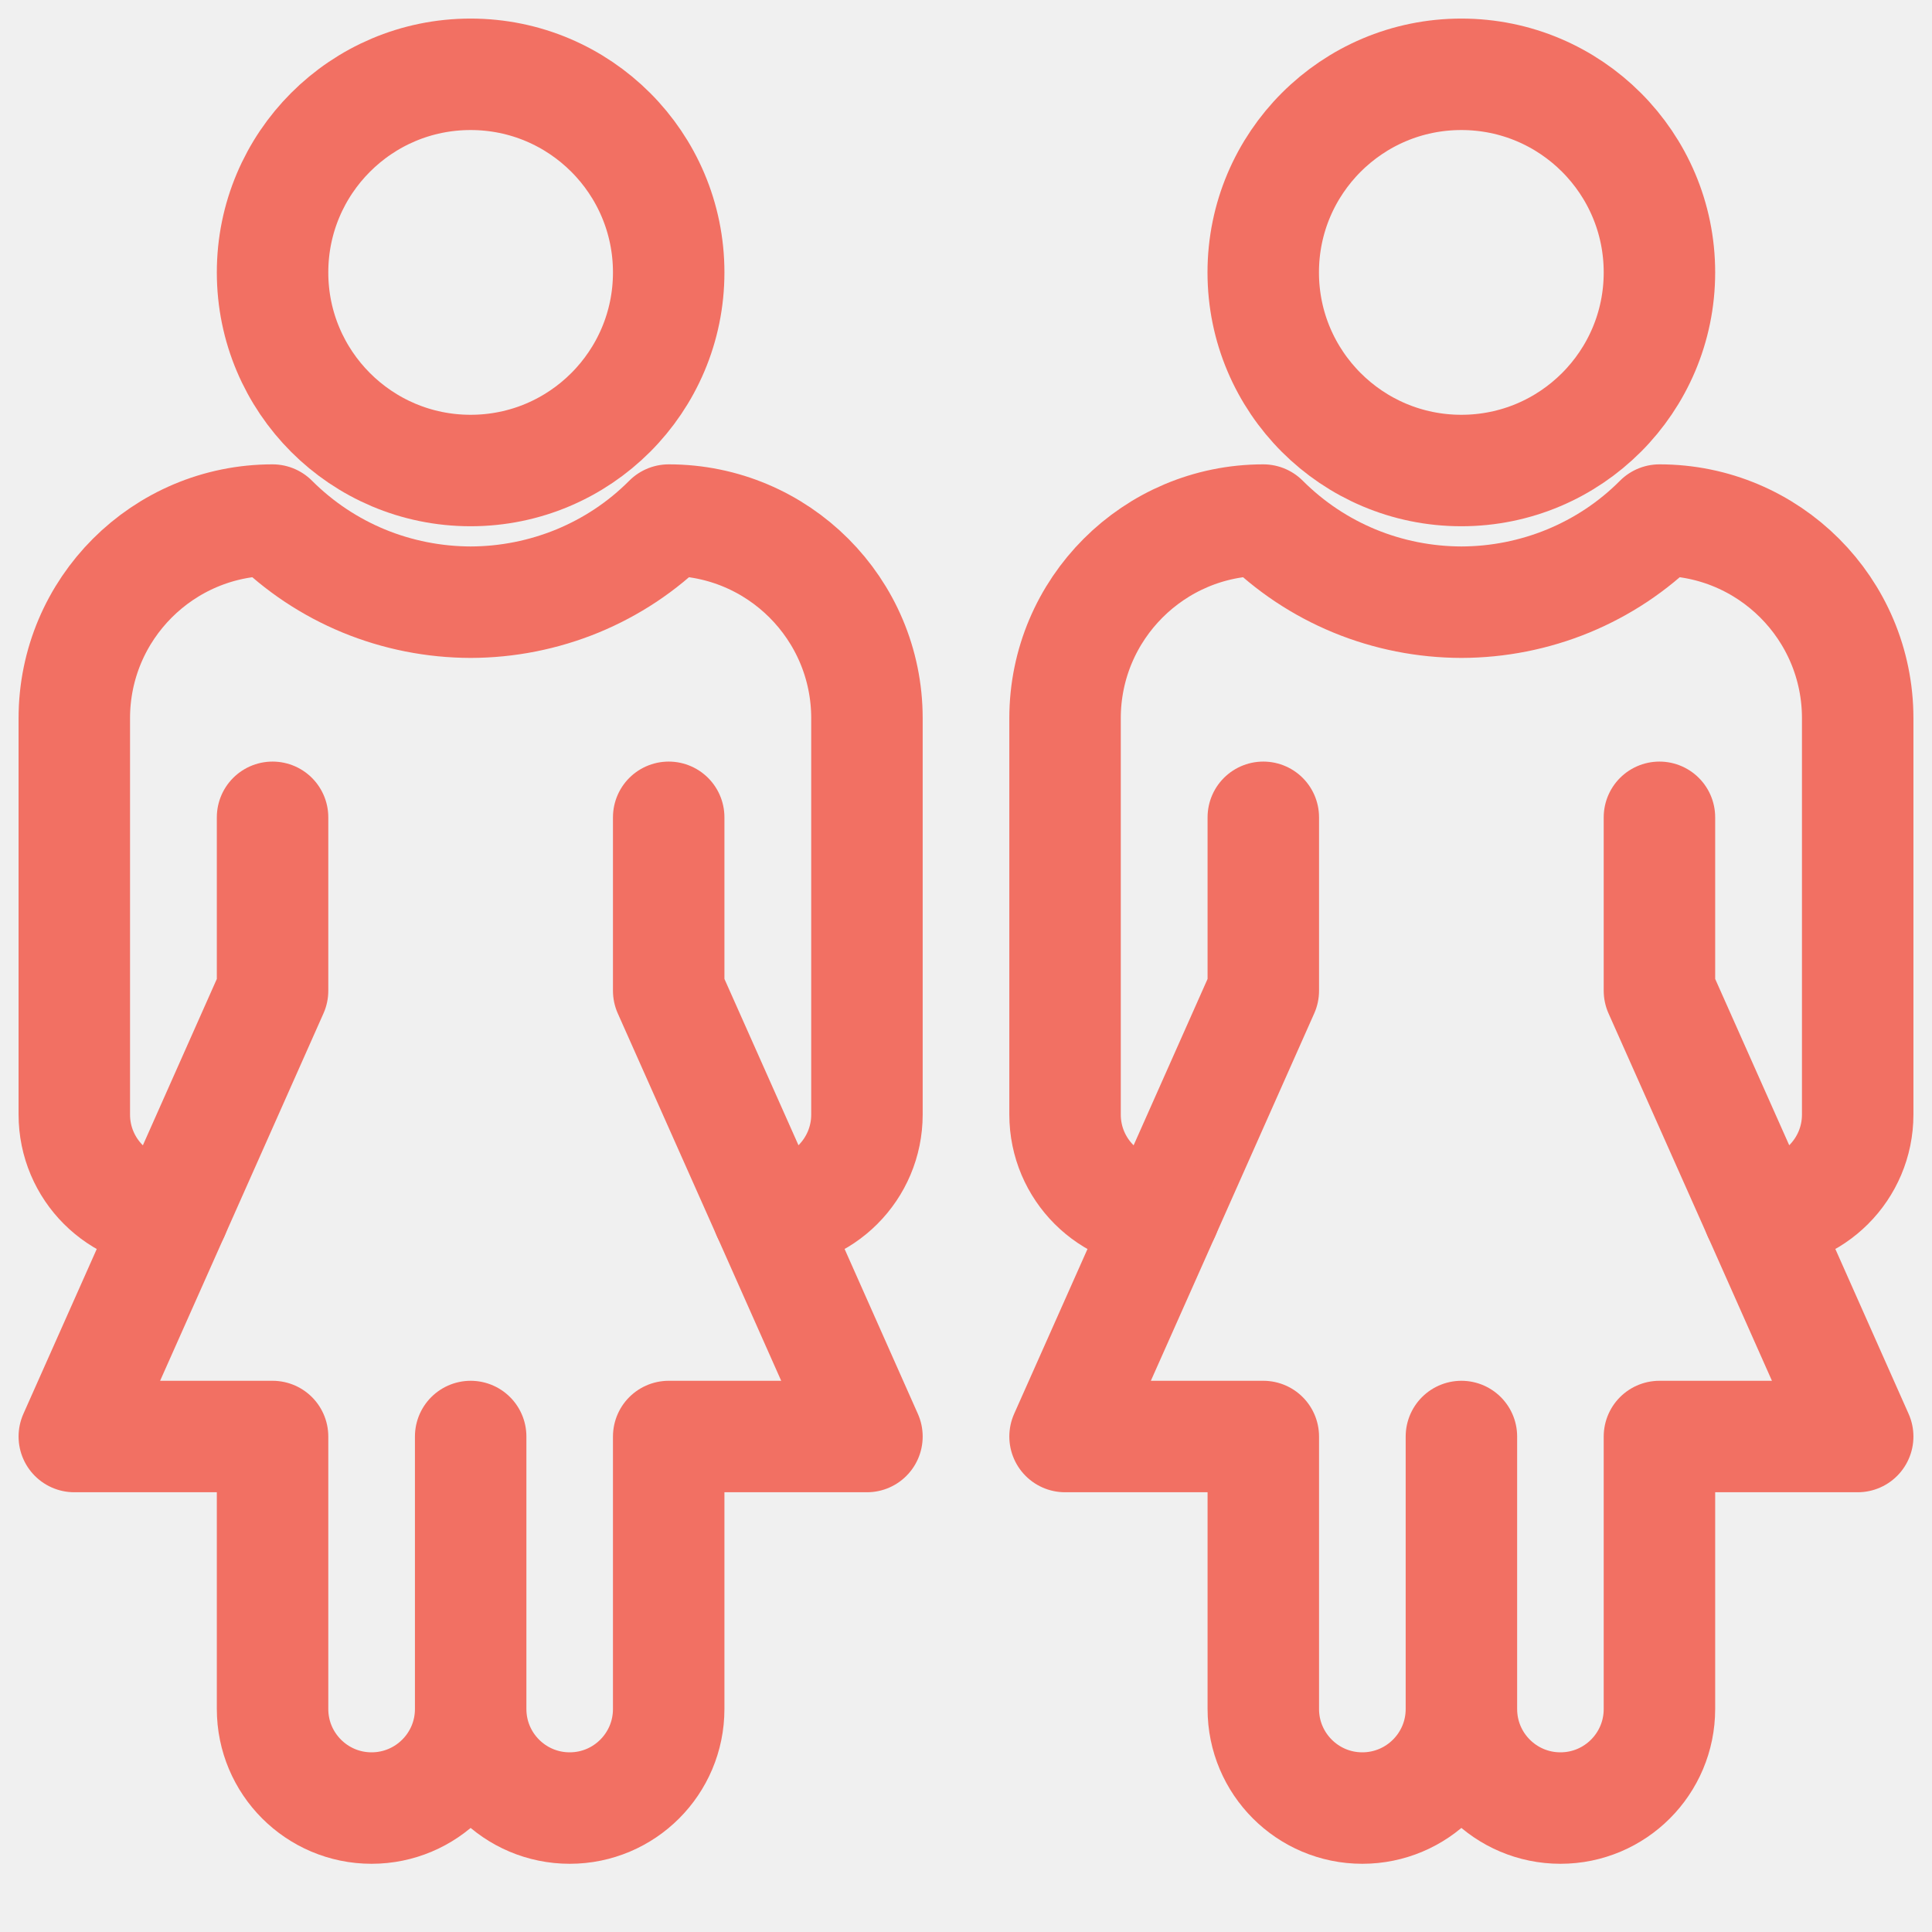
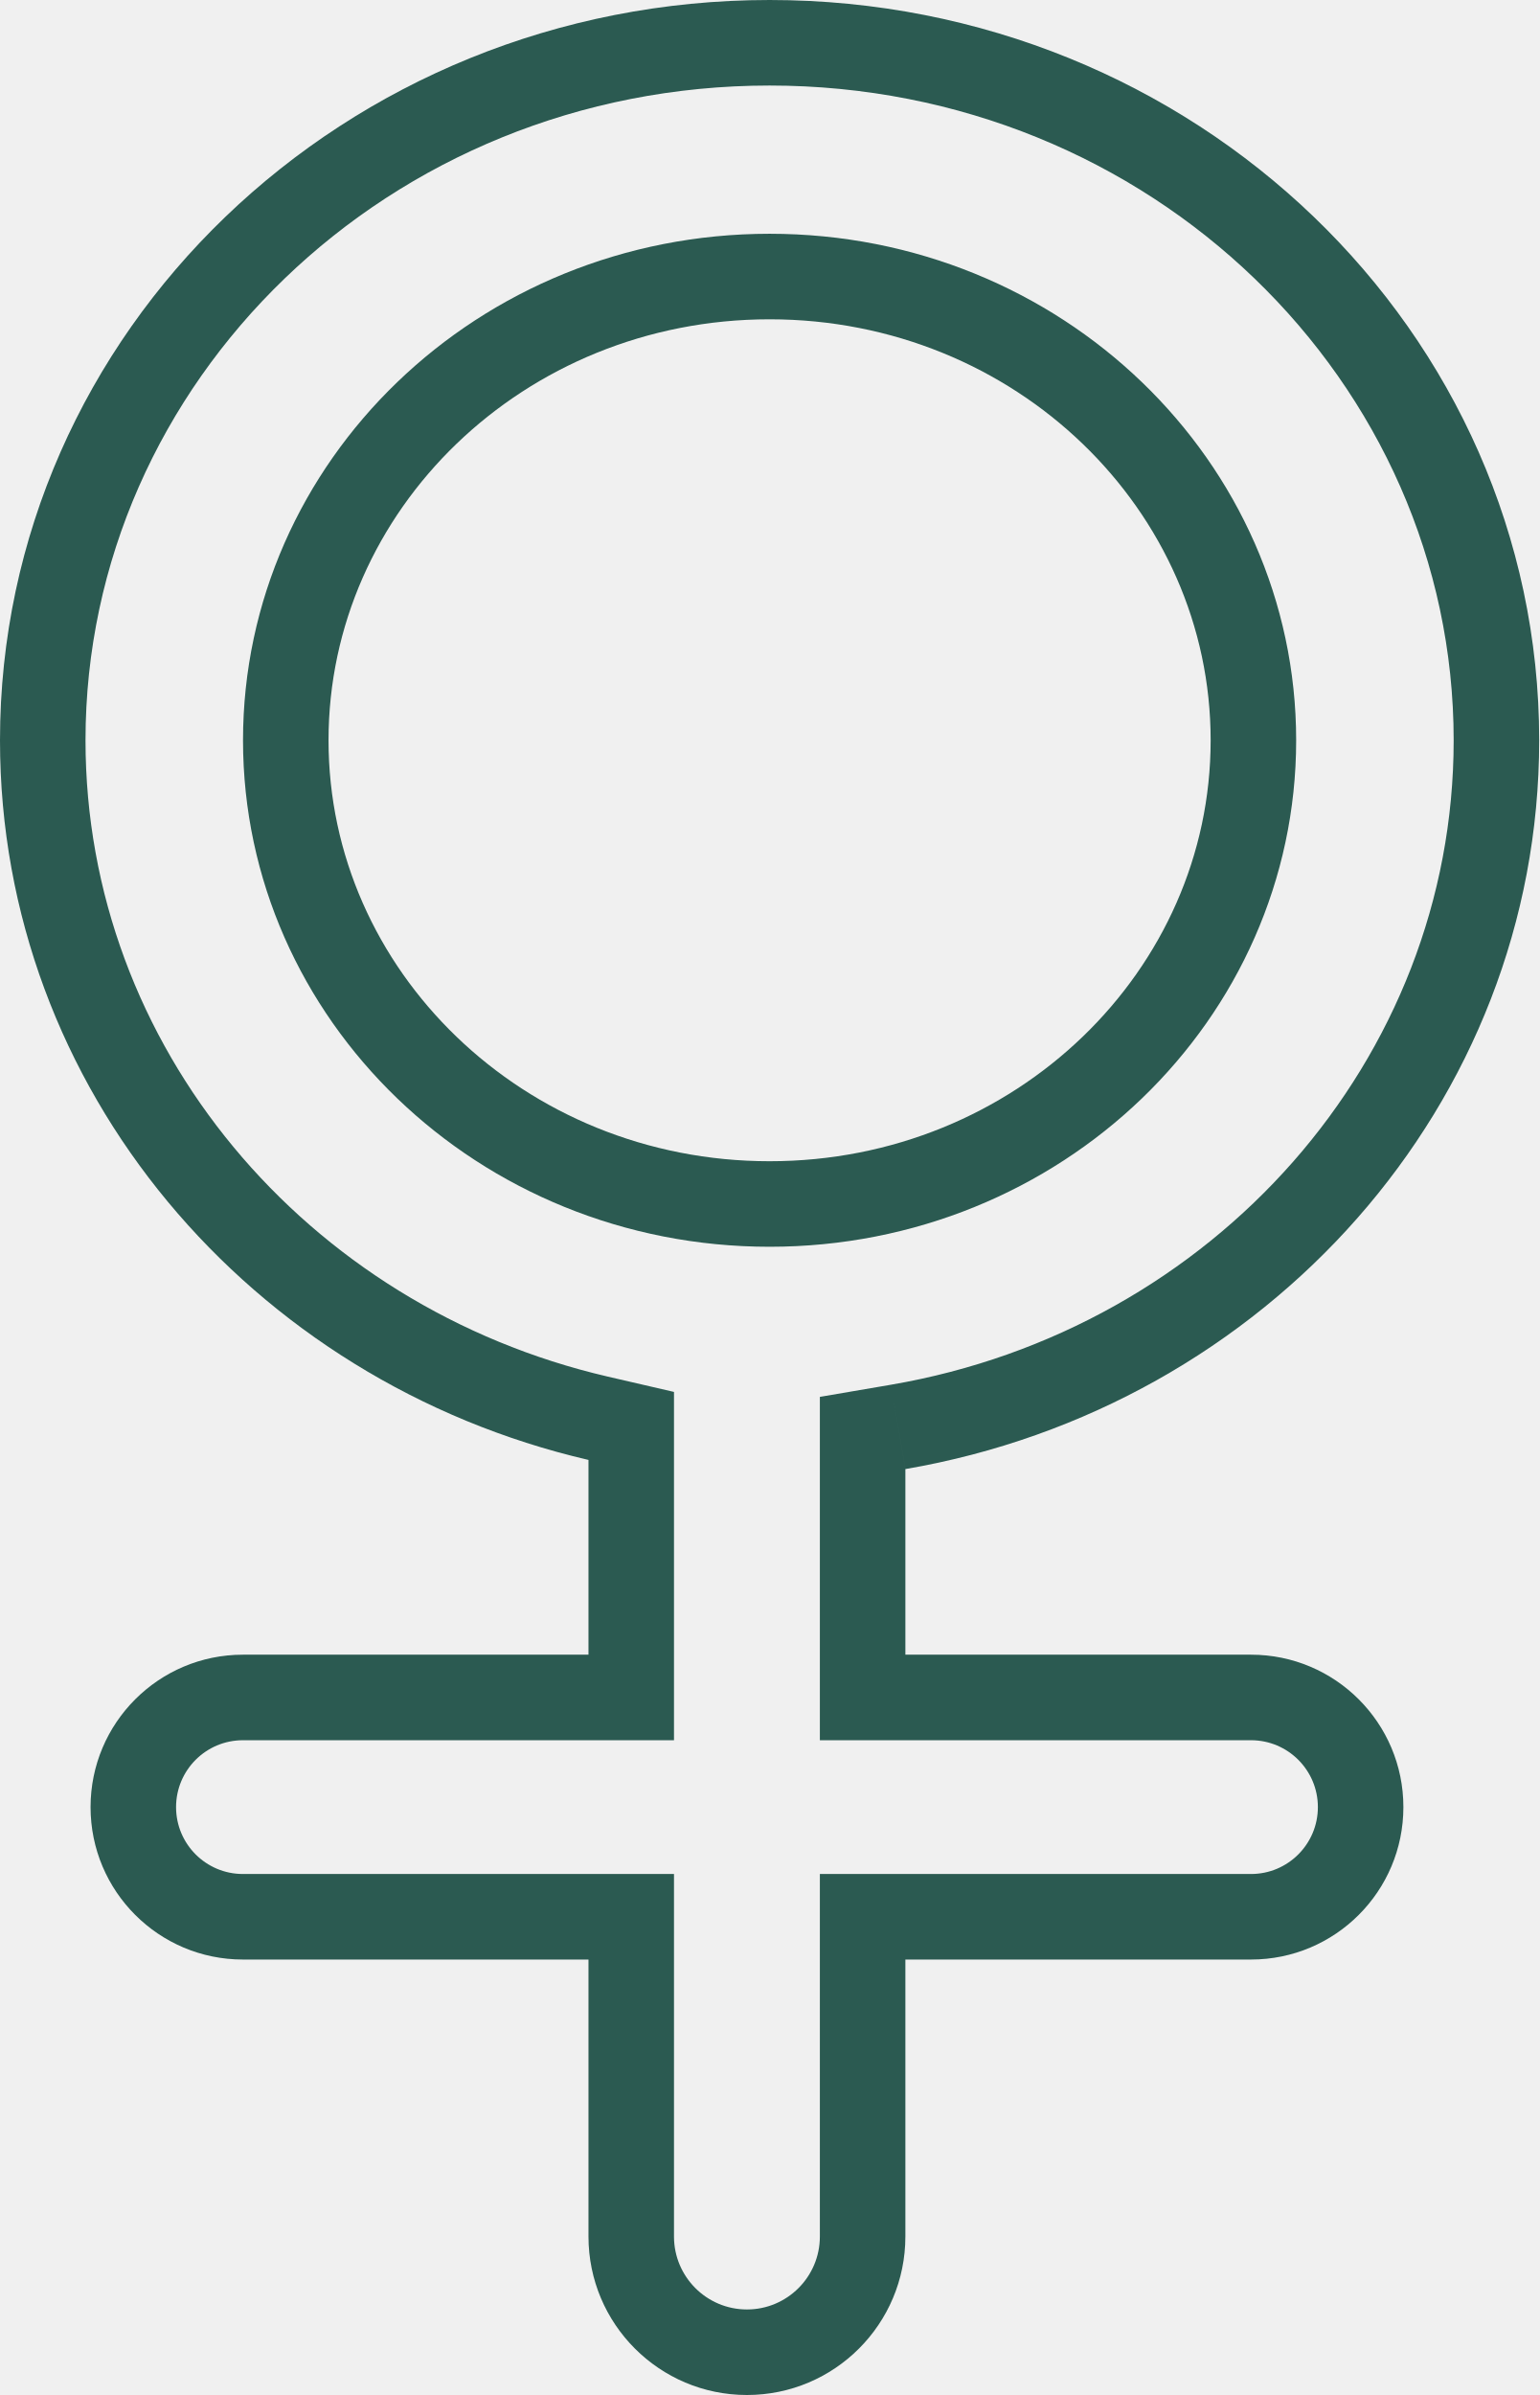
- <svg xmlns="http://www.w3.org/2000/svg" width="26" height="26" viewBox="0 0 26 26" fill="none">
-   <path d="M6.333 6.332C7.806 6.332 8.999 5.138 8.999 3.666C8.999 2.194 7.806 1 6.333 1C4.861 1 3.668 2.194 3.668 3.666C3.668 5.138 4.861 6.332 6.333 6.332Z" stroke="#F27063" stroke-width="1.5" stroke-miterlimit="10" stroke-linecap="round" stroke-linejoin="round" />
-   <path d="M2.335 16.332L3.668 13.333V10.999V13.333L2.335 16.332Z" stroke="#F27063" stroke-width="1.5" stroke-miterlimit="10" stroke-linecap="round" stroke-linejoin="round" />
-   <path d="M10.334 16.332L8.999 13.333V10.999V13.333L10.334 16.332Z" stroke="#F27063" stroke-width="1.5" stroke-miterlimit="10" stroke-linecap="round" stroke-linejoin="round" />
-   <path d="M2.335 16.332C1.597 16.332 1 15.736 1 14.999V9.666C1 8.193 2.194 6.999 3.668 6.999C4.03 7.361 4.445 7.632 4.891 7.817C5.351 8.007 5.843 8.103 6.334 8.104C6.825 8.103 7.314 8.007 7.776 7.817C8.222 7.632 8.639 7.361 8.999 6.999C10.473 6.999 11.667 8.193 11.667 9.666V14.999C11.667 15.736 11.07 16.332 10.334 16.332L11.667 19.332H8.999V22.999C8.999 23.735 8.403 24.332 7.667 24.332C6.93 24.332 6.334 23.735 6.334 22.999V19.332V22.999C6.334 23.735 5.737 24.332 5 24.332C4.265 24.332 3.668 23.735 3.668 22.999V19.332H1L2.335 16.332Z" stroke="#F27063" stroke-width="1.5" stroke-miterlimit="10" stroke-linecap="round" stroke-linejoin="round" />
-   <path d="M19.666 6.332C21.139 6.332 22.332 5.138 22.332 3.666C22.332 2.194 21.139 1 19.666 1C18.194 1 17 2.194 17 3.666C17 5.138 18.194 6.332 19.666 6.332Z" stroke="#F27063" stroke-width="1.5" stroke-miterlimit="10" stroke-linecap="round" stroke-linejoin="round" />
-   <path d="M15.668 16.332L17.001 13.333V10.999V13.333L15.668 16.332Z" stroke="#F27063" stroke-width="1.5" stroke-miterlimit="10" stroke-linecap="round" stroke-linejoin="round" />
-   <path d="M23.667 16.332L22.332 13.333V10.999" stroke="#F27063" stroke-width="1.5" stroke-miterlimit="10" stroke-linecap="round" stroke-linejoin="round" />
-   <path d="M15.668 16.332C14.93 16.332 14.333 15.736 14.333 14.999V9.666C14.333 8.193 15.528 6.999 17.001 6.999C17.363 7.361 17.778 7.632 18.224 7.817C18.684 8.007 19.175 8.103 19.667 8.104C20.158 8.103 20.648 8.007 21.109 7.817C21.555 7.632 21.972 7.361 22.332 6.999C23.806 6.999 25 8.193 25 9.666V14.999C25 15.736 24.403 16.332 23.667 16.332L25 19.332H22.332V22.999C22.332 23.735 21.736 24.332 21 24.332C20.263 24.332 19.667 23.735 19.667 22.999V19.332V22.999C19.667 23.735 19.07 24.332 18.333 24.332C17.598 24.332 17.001 23.735 17.001 22.999V19.332H14.333L15.668 16.332Z" stroke="#F27063" stroke-width="1.5" stroke-miterlimit="10" stroke-linecap="round" stroke-linejoin="round" />
+ <svg xmlns="http://www.w3.org/2000/svg" width="18" height="28" viewBox="0 0 18 28" fill="none">
+   <mask id="path-2-inside-1" fill="white">
+     <path fill-rule="evenodd" clip-rule="evenodd" d="M10.588 17.175C14.801 16.453 18 12.913 18 8.655C18 3.875 13.971 0 9 0C4.029 0 0 3.875 0 8.655C0 12.733 2.934 16.152 6.882 17.068V19.345H2.841C1.857 19.345 1.059 20.143 1.059 21.127C1.059 22.111 1.857 22.909 2.841 22.909H6.882V26.147C6.882 27.17 7.712 28 8.735 28C9.759 28 10.588 27.17 10.588 26.147V22.909H14.63C15.614 22.909 16.412 22.111 16.412 21.127C16.412 20.143 15.614 19.345 14.63 19.345H10.588L10.588 17.175Z" />
+   </mask>
+   <path d="M10.588 17.175L10.419 16.189L9.588 16.331L9.588 17.175H10.588ZM6.882 17.068H7.882V16.273L7.108 16.094L6.882 17.068ZM6.882 19.345V20.345H7.882V19.345H6.882ZM6.882 22.909H7.882V21.909H6.882V22.909ZM10.588 22.909V21.909H9.588V22.909H10.588ZM10.588 19.345H9.588L9.588 20.345H10.588V19.345ZM17 8.655C17 12.39 14.189 15.544 10.419 16.189L10.757 18.16C15.414 17.363 19 13.436 19 8.655H17ZM9 1C13.456 1 17 4.464 17 8.655H19C19 3.286 14.486 -1 9 -1V1ZM1 8.655C1 4.464 4.544 1 9 1V-1C3.514 -1 -1 3.286 -1 8.655H1ZM7.108 16.094C3.577 15.275 1 12.232 1 8.655H-1C-1 13.233 2.29 17.03 6.656 18.042L7.108 16.094ZM7.882 19.345V17.068H5.882V19.345H7.882ZM6.882 18.345H2.841V20.345H6.882V18.345ZM2.841 18.345C1.304 18.345 0.059 19.591 0.059 21.127H2.059C2.059 20.695 2.409 20.345 2.841 20.345V18.345ZM0.059 21.127C0.059 22.664 1.304 23.909 2.841 23.909V21.909C2.409 21.909 2.059 21.559 2.059 21.127H0.059ZM2.841 23.909H6.882V21.909H2.841V23.909ZM7.882 26.147V22.909H5.882V26.147H7.882ZM8.735 27C8.264 27 7.882 26.618 7.882 26.147H5.882C5.882 27.723 7.16 29 8.735 29V27ZM9.588 26.147C9.588 26.618 9.206 27 8.735 27V29C10.311 29 11.588 27.723 11.588 26.147H9.588ZM9.588 22.909V26.147H11.588V22.909H9.588ZM10.588 23.909H14.63V21.909H10.588V23.909ZM14.63 23.909C16.166 23.909 17.412 22.664 17.412 21.127H15.412C15.412 21.559 15.062 21.909 14.63 21.909V23.909ZM17.412 21.127C17.412 19.591 16.166 18.345 14.63 18.345V20.345C15.062 20.345 15.412 20.695 15.412 21.127H17.412ZM14.63 18.345H10.588V20.345H14.63V18.345ZM9.588 17.175L9.588 19.345H11.588L11.588 17.175H9.588Z" fill="#2B5A51" mask="url(#path-2-inside-1)" />
+   <path d="M14.658 8.655C14.658 11.63 12.143 14.076 9 14.076C5.857 14.076 3.342 11.63 3.342 8.655C3.342 5.679 5.857 3.233 9 3.233C12.143 3.233 14.658 5.679 14.658 8.655Z" stroke="#2B5A51" />
</svg>
